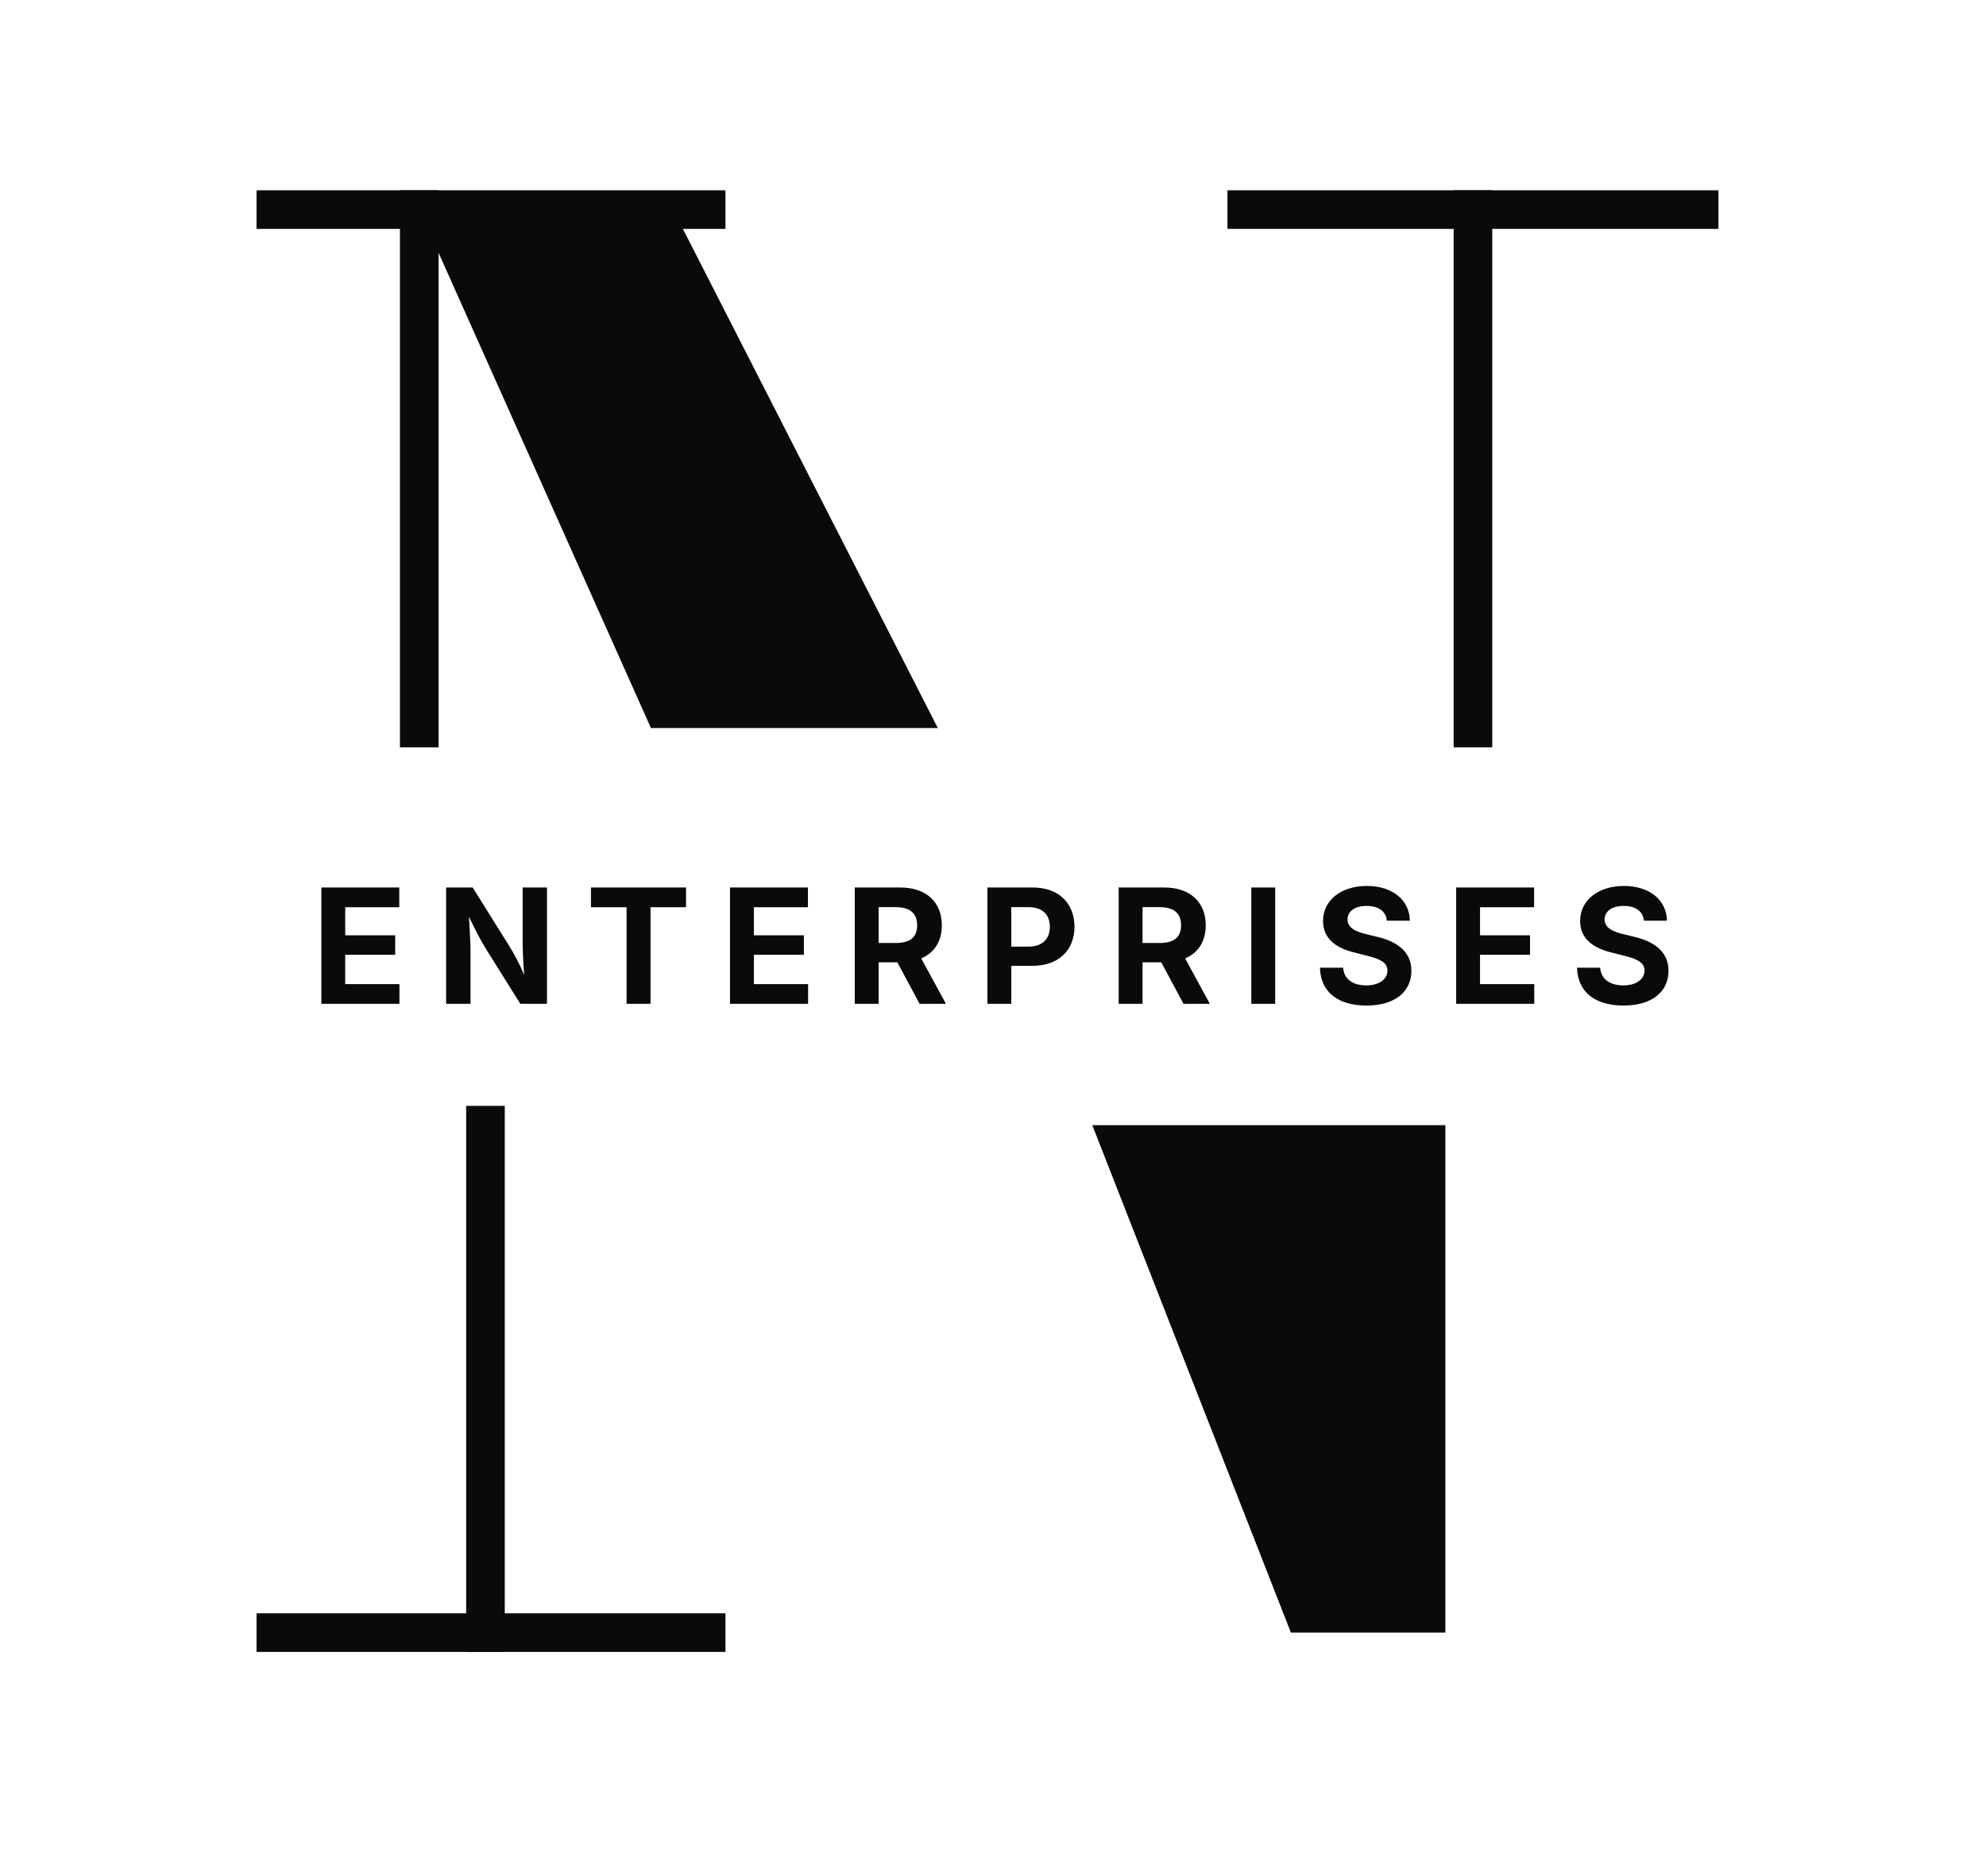
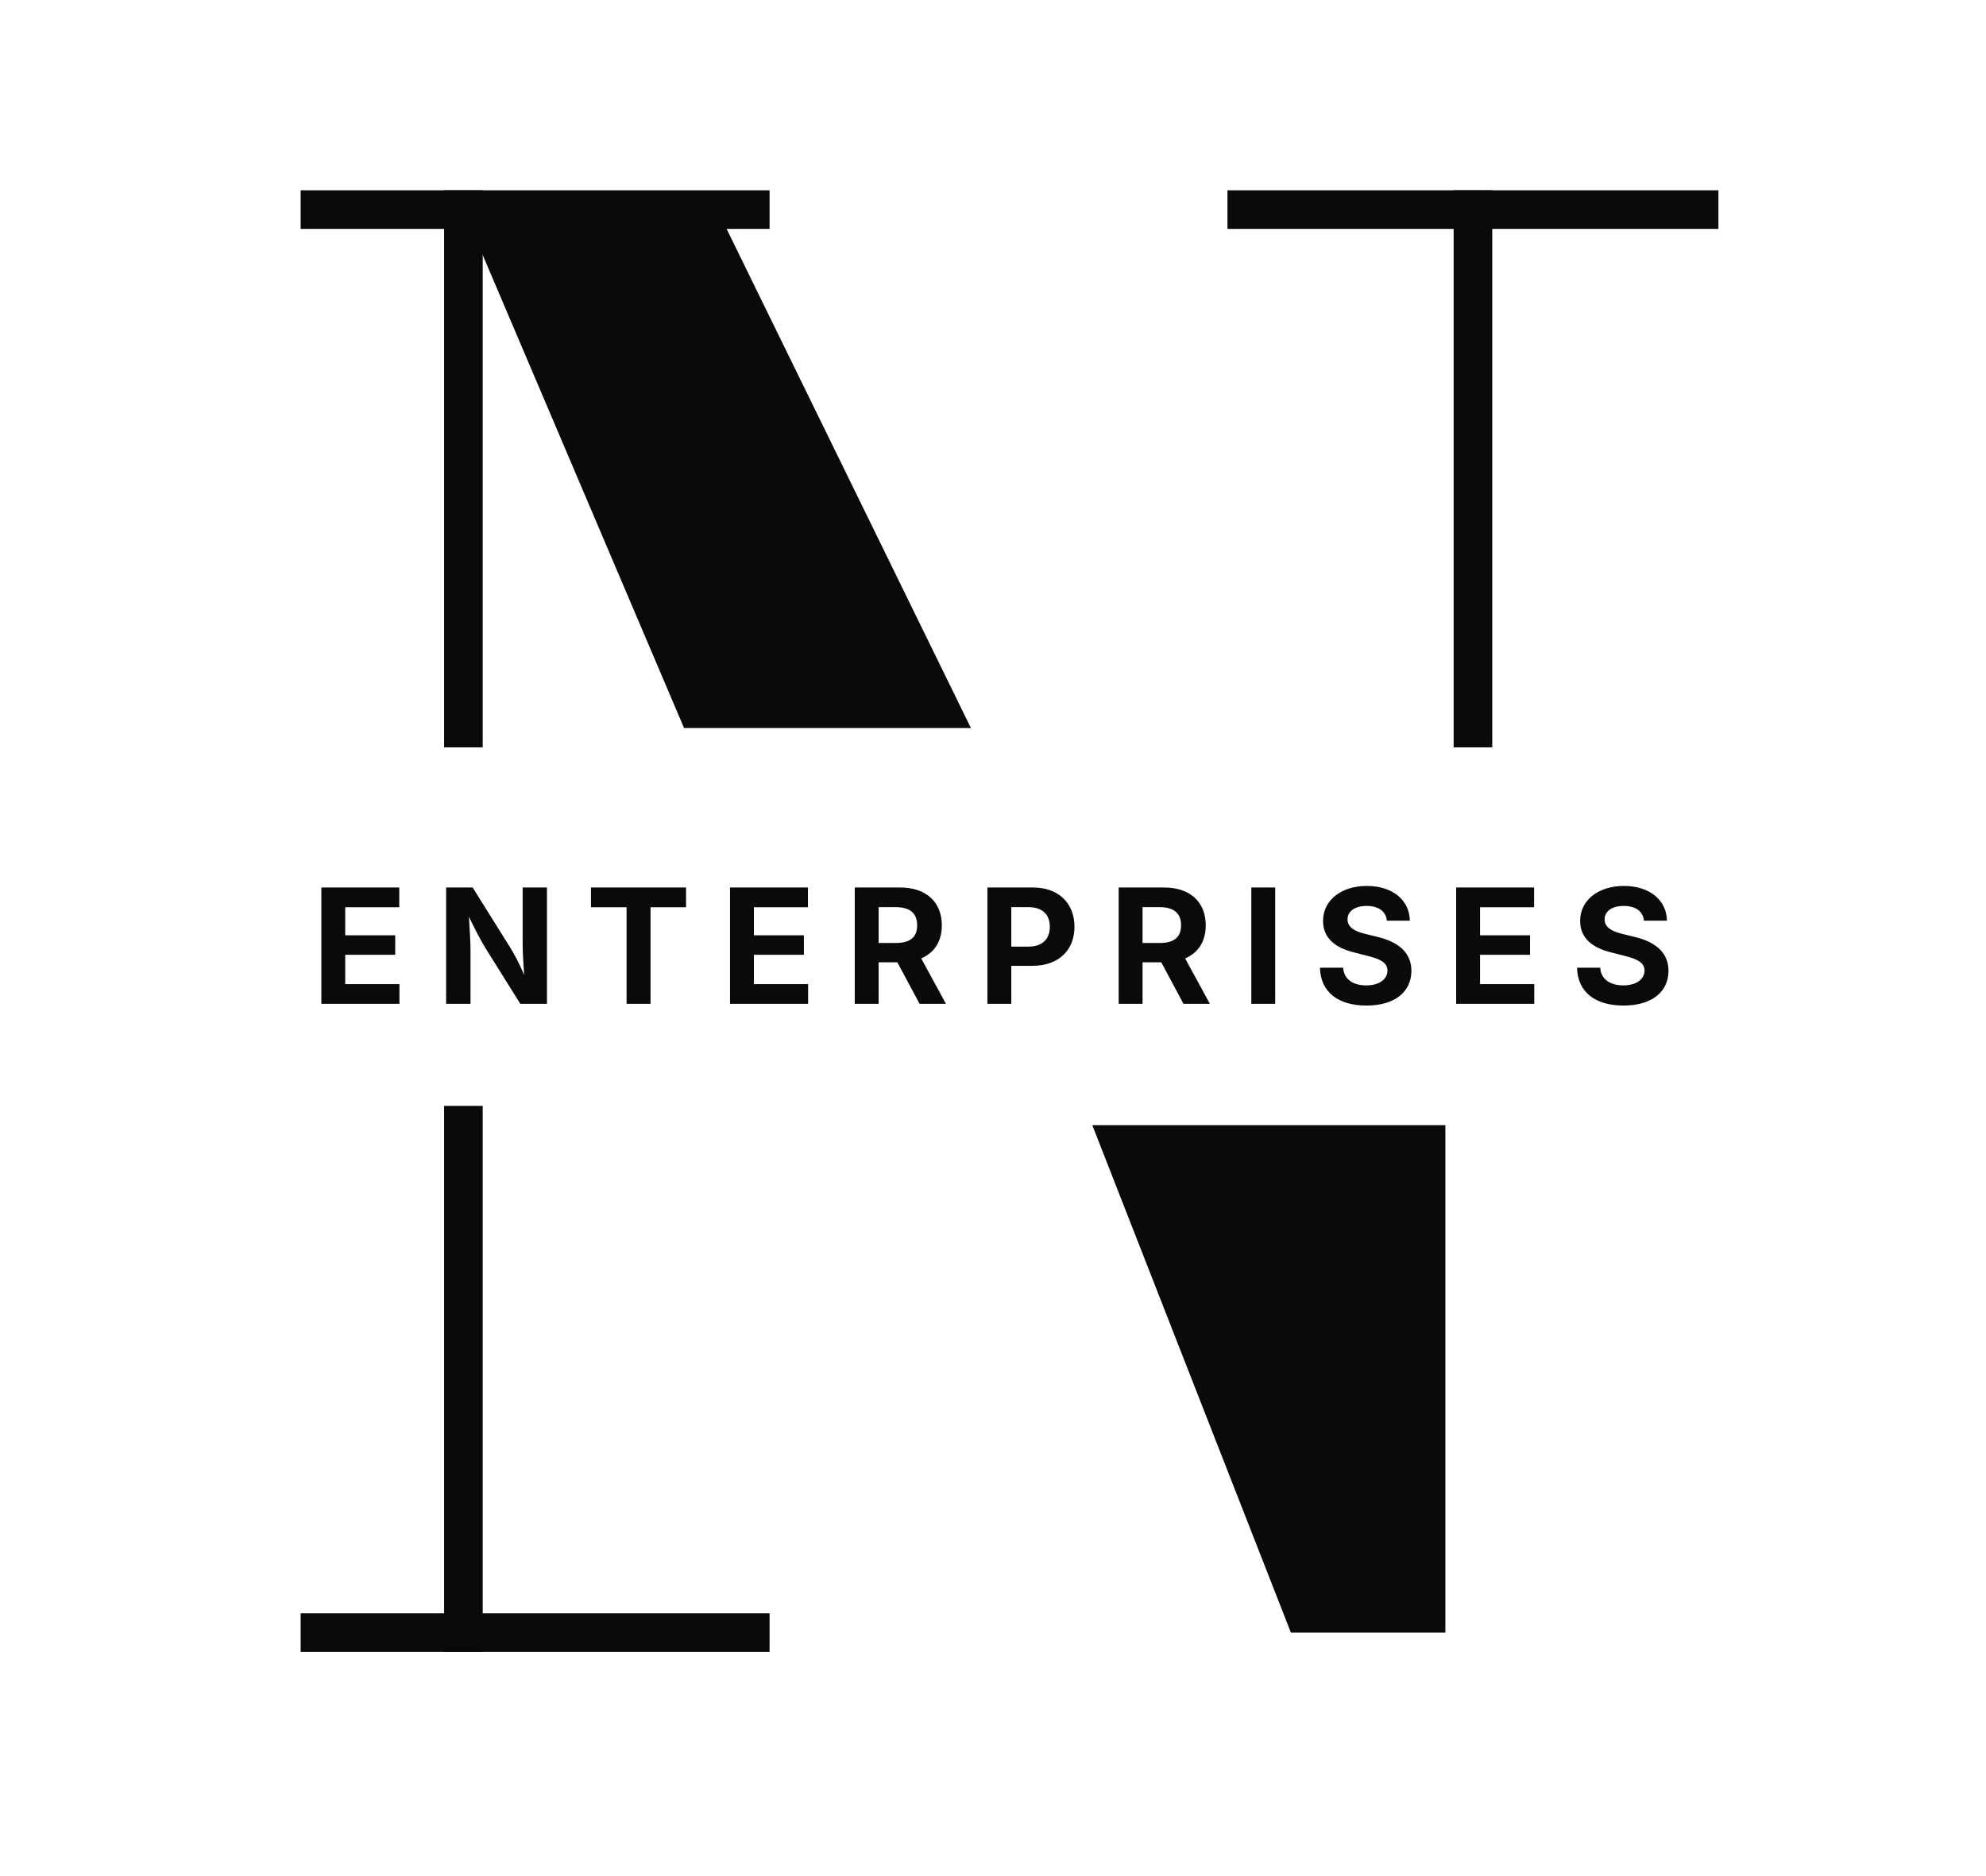
<svg xmlns="http://www.w3.org/2000/svg" viewBox="0 0 360 340" fill="none">
-   <path d="M50 38H128" stroke="#0A0A0A" stroke-width="7" stroke-linecap="square" />
-   <path d="M76 38V132" stroke="#0A0A0A" stroke-width="7" stroke-linecap="square" />
+   <path d="M58 38H136" stroke="#0A0A0A" stroke-width="7" stroke-linecap="square" />
+   <path d="M84 38V132" stroke="#0A0A0A" stroke-width="7" stroke-linecap="square" />
  <path d="M226 38H308" stroke="#0A0A0A" stroke-width="7" stroke-linecap="square" />
  <path d="M267 38V132" stroke="#0A0A0A" stroke-width="7" stroke-linecap="square" />
-   <path d="M50 296H128" stroke="#0A0A0A" stroke-width="7" stroke-linecap="square" />
-   <path d="M88 204V296" stroke="#0A0A0A" stroke-width="7" stroke-linecap="square" />
-   <path d="M76 38H122L170 132H118L76 38Z" fill="#0A0A0A" />
+   <path d="M58 296H136" stroke="#0A0A0A" stroke-width="7" stroke-linecap="square" />
+   <path d="M84 204V296" stroke="#0A0A0A" stroke-width="7" stroke-linecap="square" />
+   <path d="M84 38H130L176 132H124L84 38Z" fill="#0A0A0A" />
  <path d="M198 204H262V296H234L198 204Z" fill="#0A0A0A" />
  <text x="180" y="182" fill="#0A0A0A" font-family="Inter, Arial, sans-serif" font-size="29" font-weight="700" letter-spacing="5" text-anchor="middle" textLength="214" lengthAdjust="spacingAndGlyphs">
    ENTERPRISES
  </text>
</svg>
